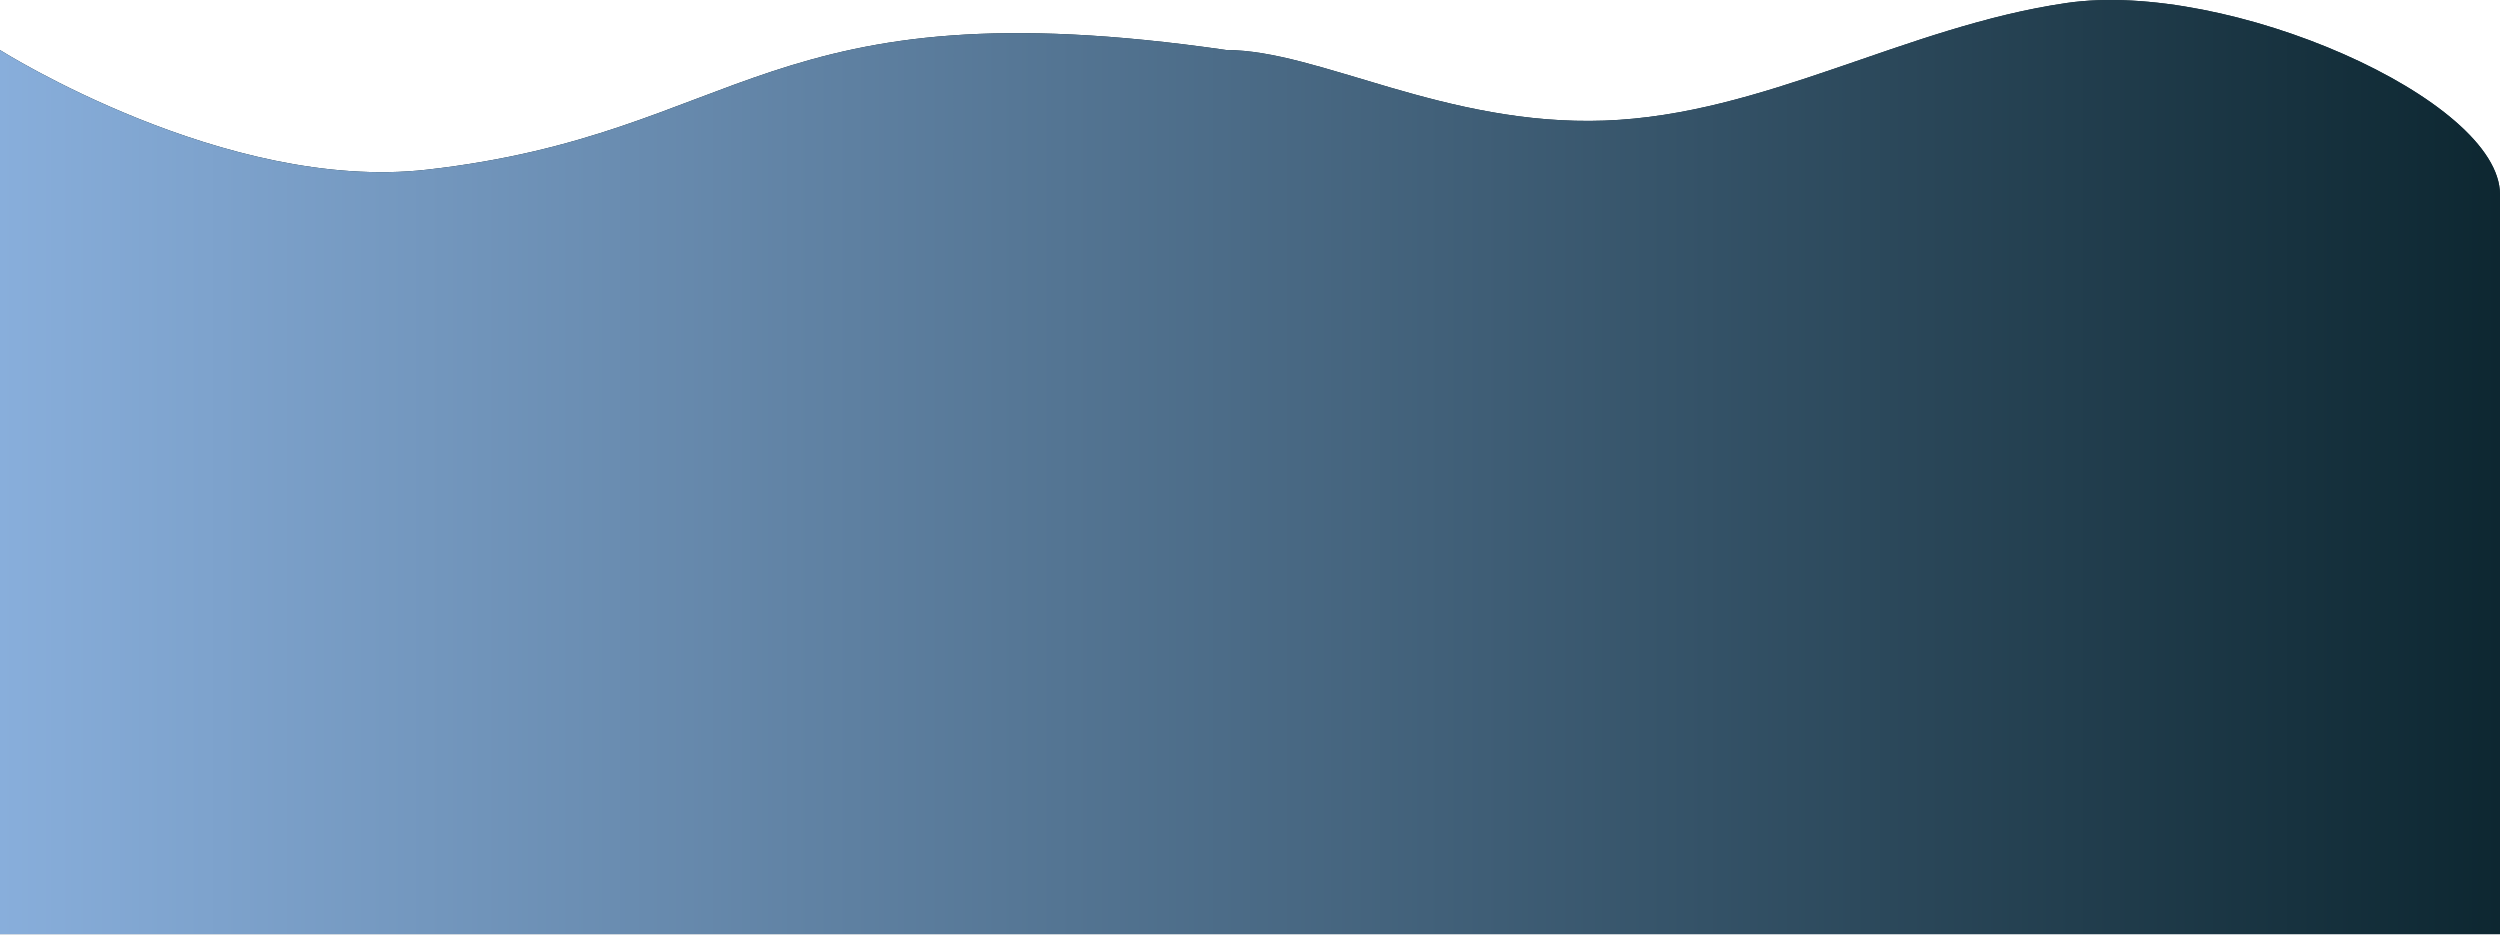
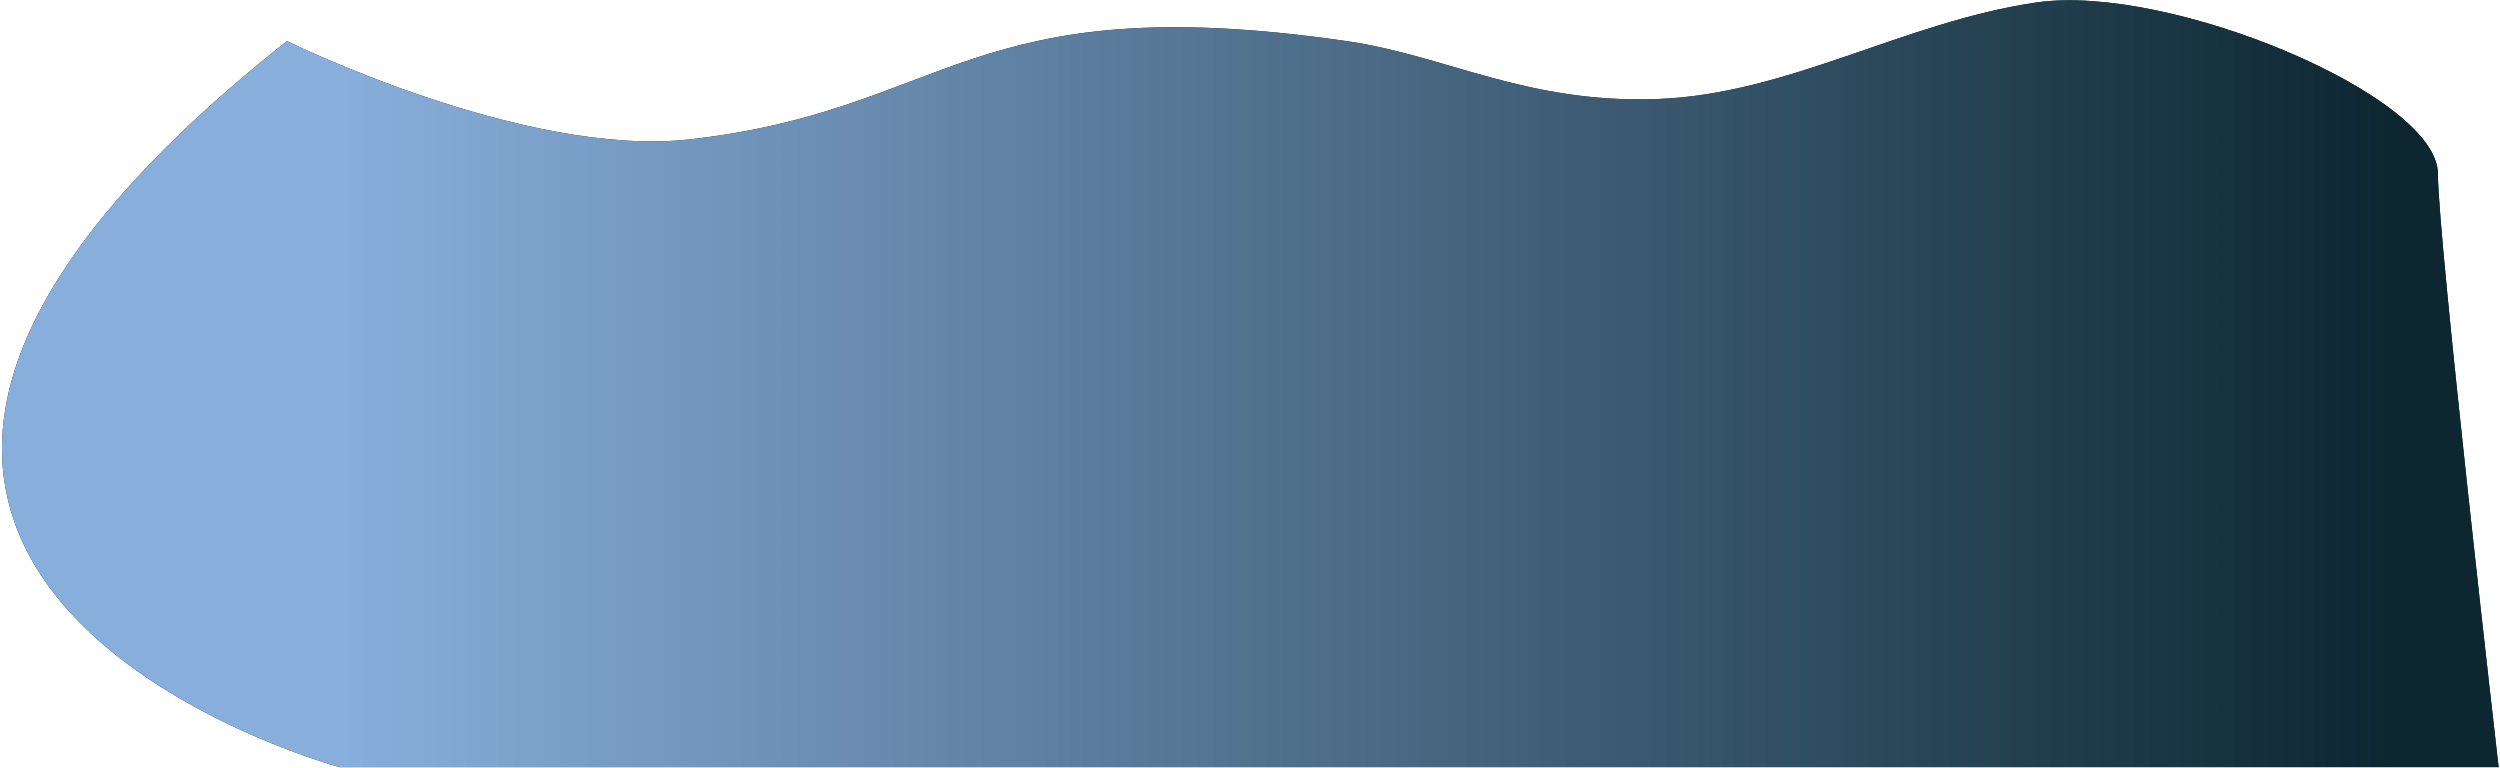
- <svg xmlns="http://www.w3.org/2000/svg" width="744" height="278" viewBox="0 0 744 278" fill="none">
-   <path d="M744 57.892C744 81.645 744 278 744 278H0C0 278 0 76.471 0 14.892C0 14.892 67.096 57.294 127 50.5C221.5 39.782 227.5 -5 365 14.892C392.361 14.892 430 37.587 477.5 35.892C525 34.197 567 7.892 615 0.892C663 -6.108 744 29.517 744 57.892Z" fill="#0D2731" />
-   <path d="M744 57.892C744 81.645 744 278 744 278H0C0 278 0 76.471 0 14.892C0 14.892 67.096 57.294 127 50.5C221.5 39.782 227.5 -5 365 14.892C392.361 14.892 430 37.587 477.5 35.892C525 34.197 567 7.892 615 0.892C663 -6.108 744 29.517 744 57.892Z" fill="url(#paint0_linear_531_823)" />
+ <svg xmlns="http://www.w3.org/2000/svg" width="906" height="278" viewBox="0 0 906 278" fill="none">
+   <path d="M883.5 63C883.5 86.753 905.5 278 905.5 278H123C123 278 -139 207 104 14.892C104 14.892 190.095 57.294 249.999 50.5C344.499 39.782 350.5 -5 488 14.892C524 20.1 553 37.587 600.5 35.892C648 34.197 690 7.892 738 0.892C786 -6.108 883.5 34.625 883.5 63Z" fill="#0D2731" />
+   <path d="M883.5 63C883.5 86.753 905.5 278 905.5 278H123C123 278 -139 207 104 14.892C104 14.892 190.095 57.294 249.999 50.5C344.499 39.782 350.5 -5 488 14.892C524 20.1 553 37.587 600.5 35.892C648 34.197 690 7.892 738 0.892C786 -6.108 883.5 34.625 883.5 63Z" fill="url(#paint0_linear_531_851)" />
  <defs>
-     <linearGradient id="paint0_linear_531_823" x1="744" y1="197.743" x2="-0.097" y2="197.743" gradientUnits="userSpaceOnUse">
+     <linearGradient id="paint0_linear_531_851" x1="867" y1="197.743" x2="122.903" y2="197.743" gradientUnits="userSpaceOnUse">
      <stop stop-color="#0D2731" />
      <stop offset="1" stop-color="#88AEDB" />
    </linearGradient>
  </defs>
</svg>
